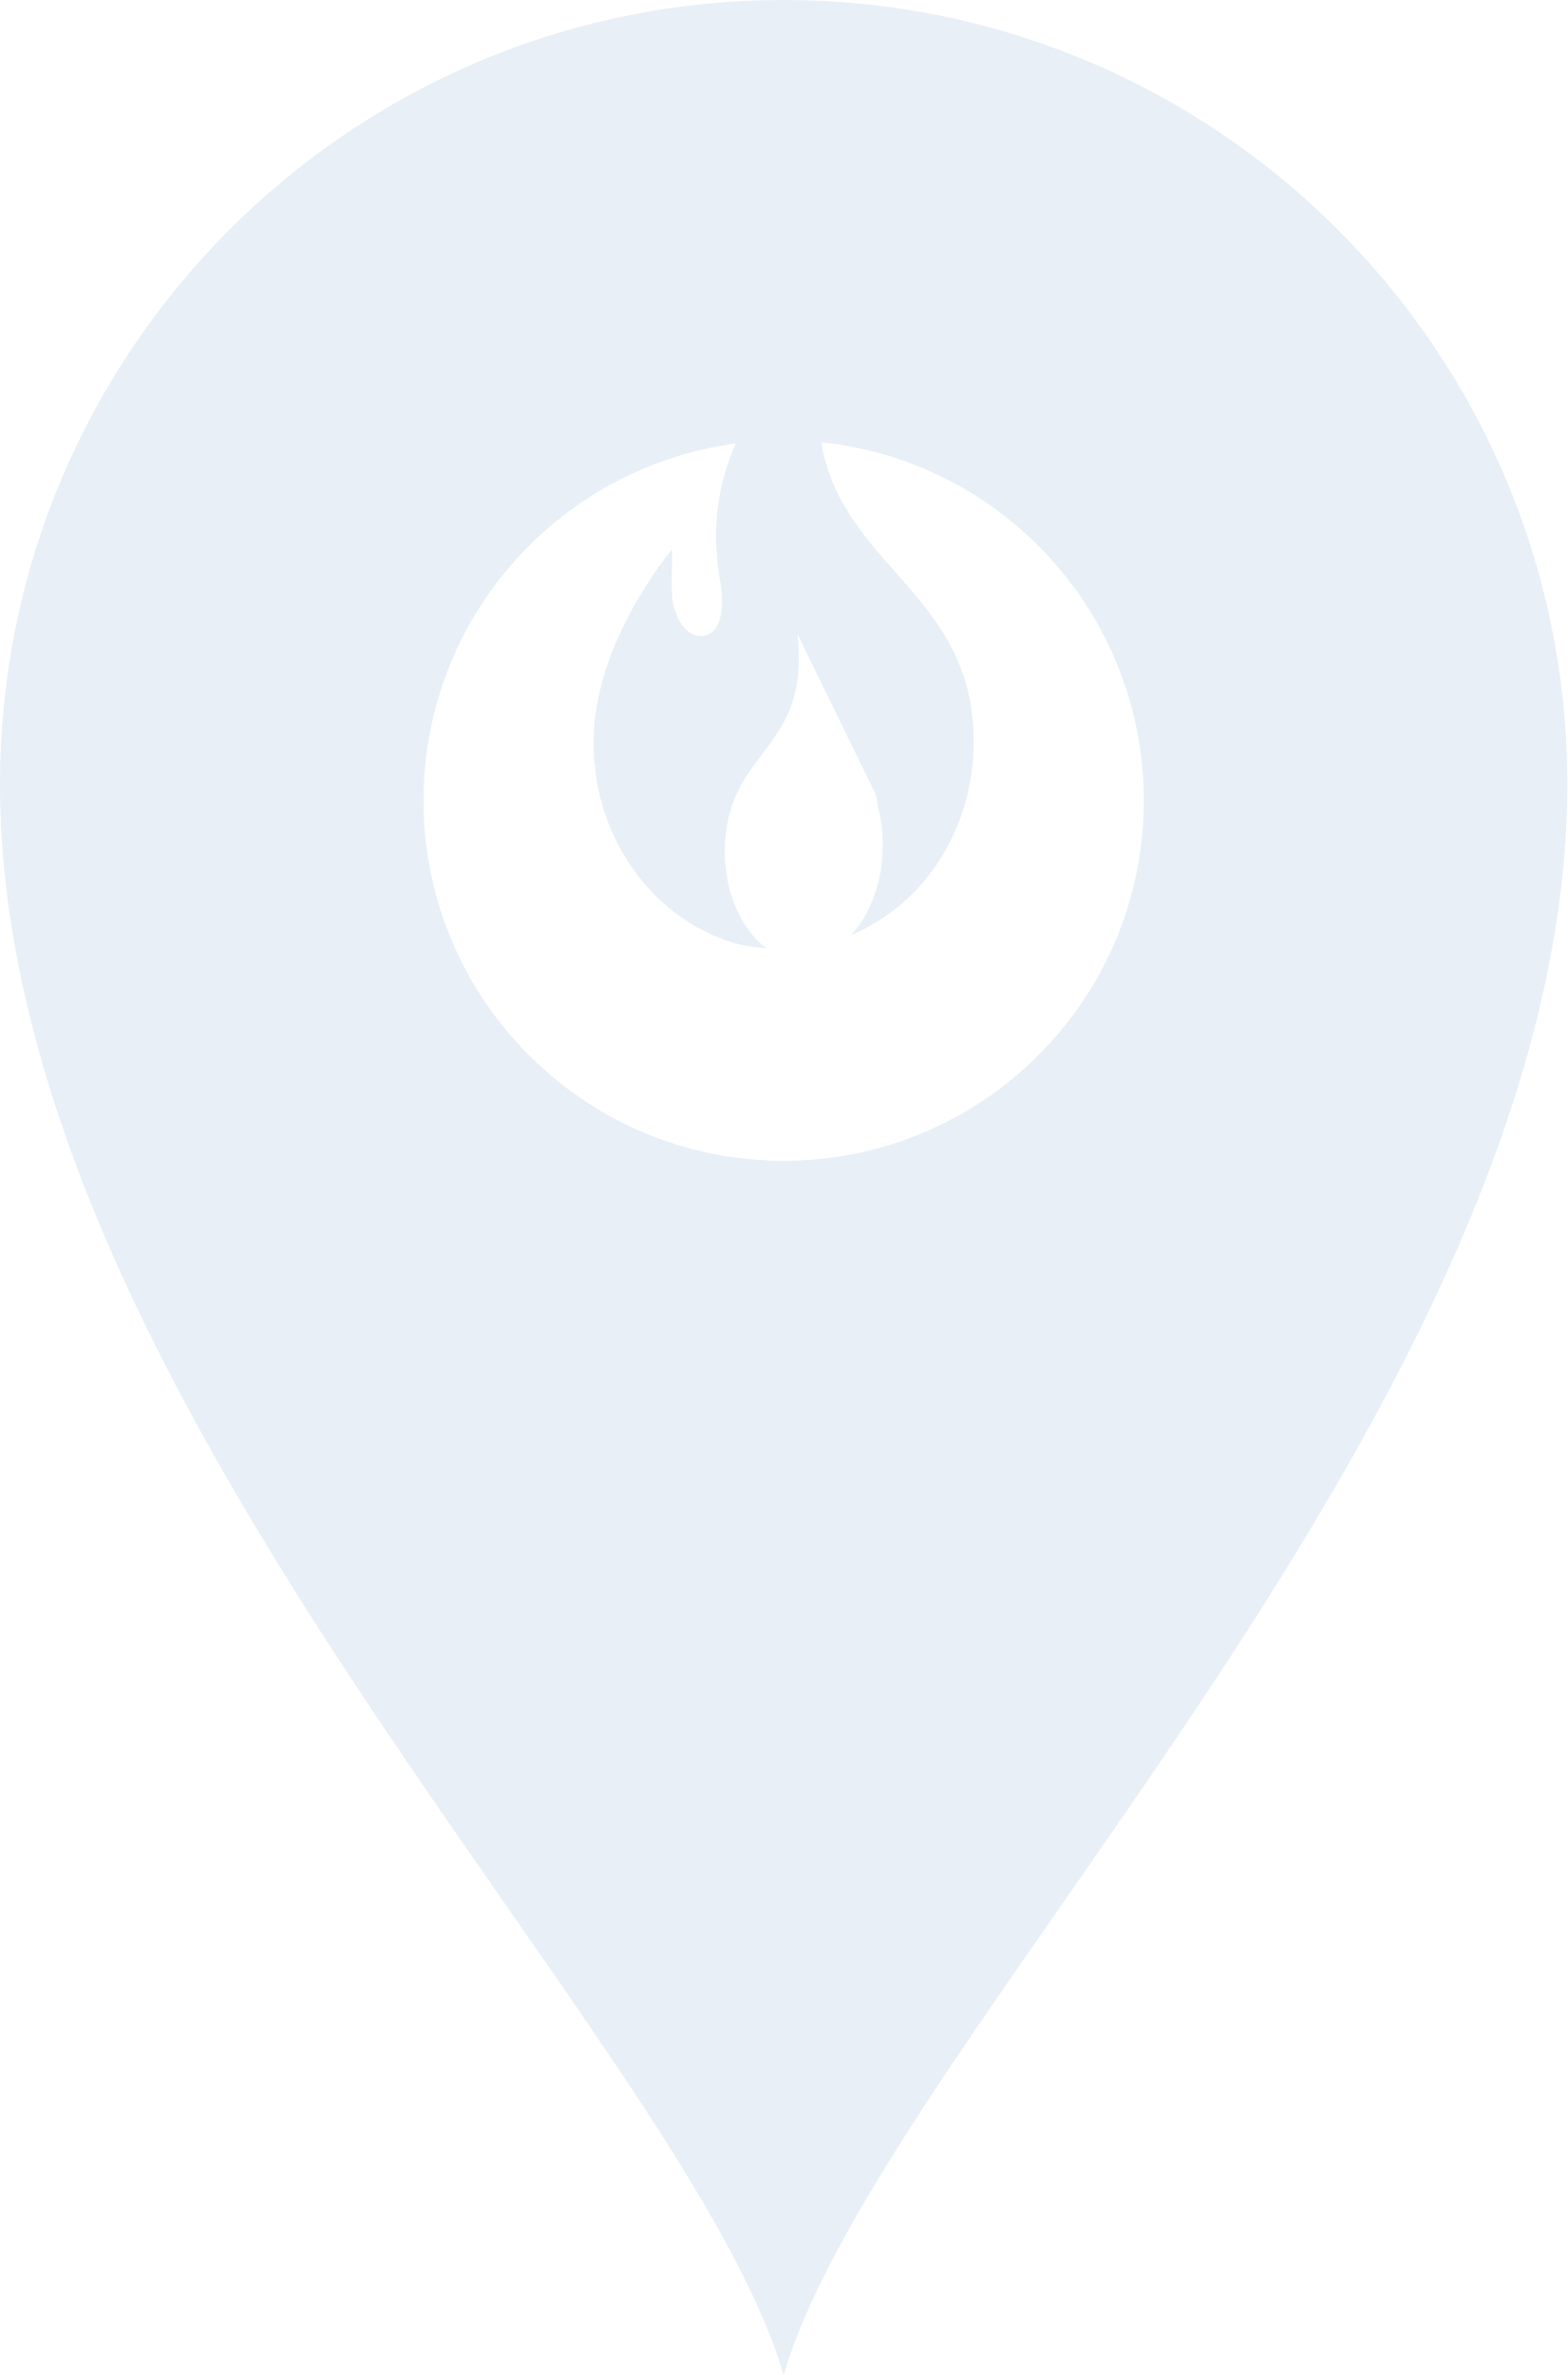
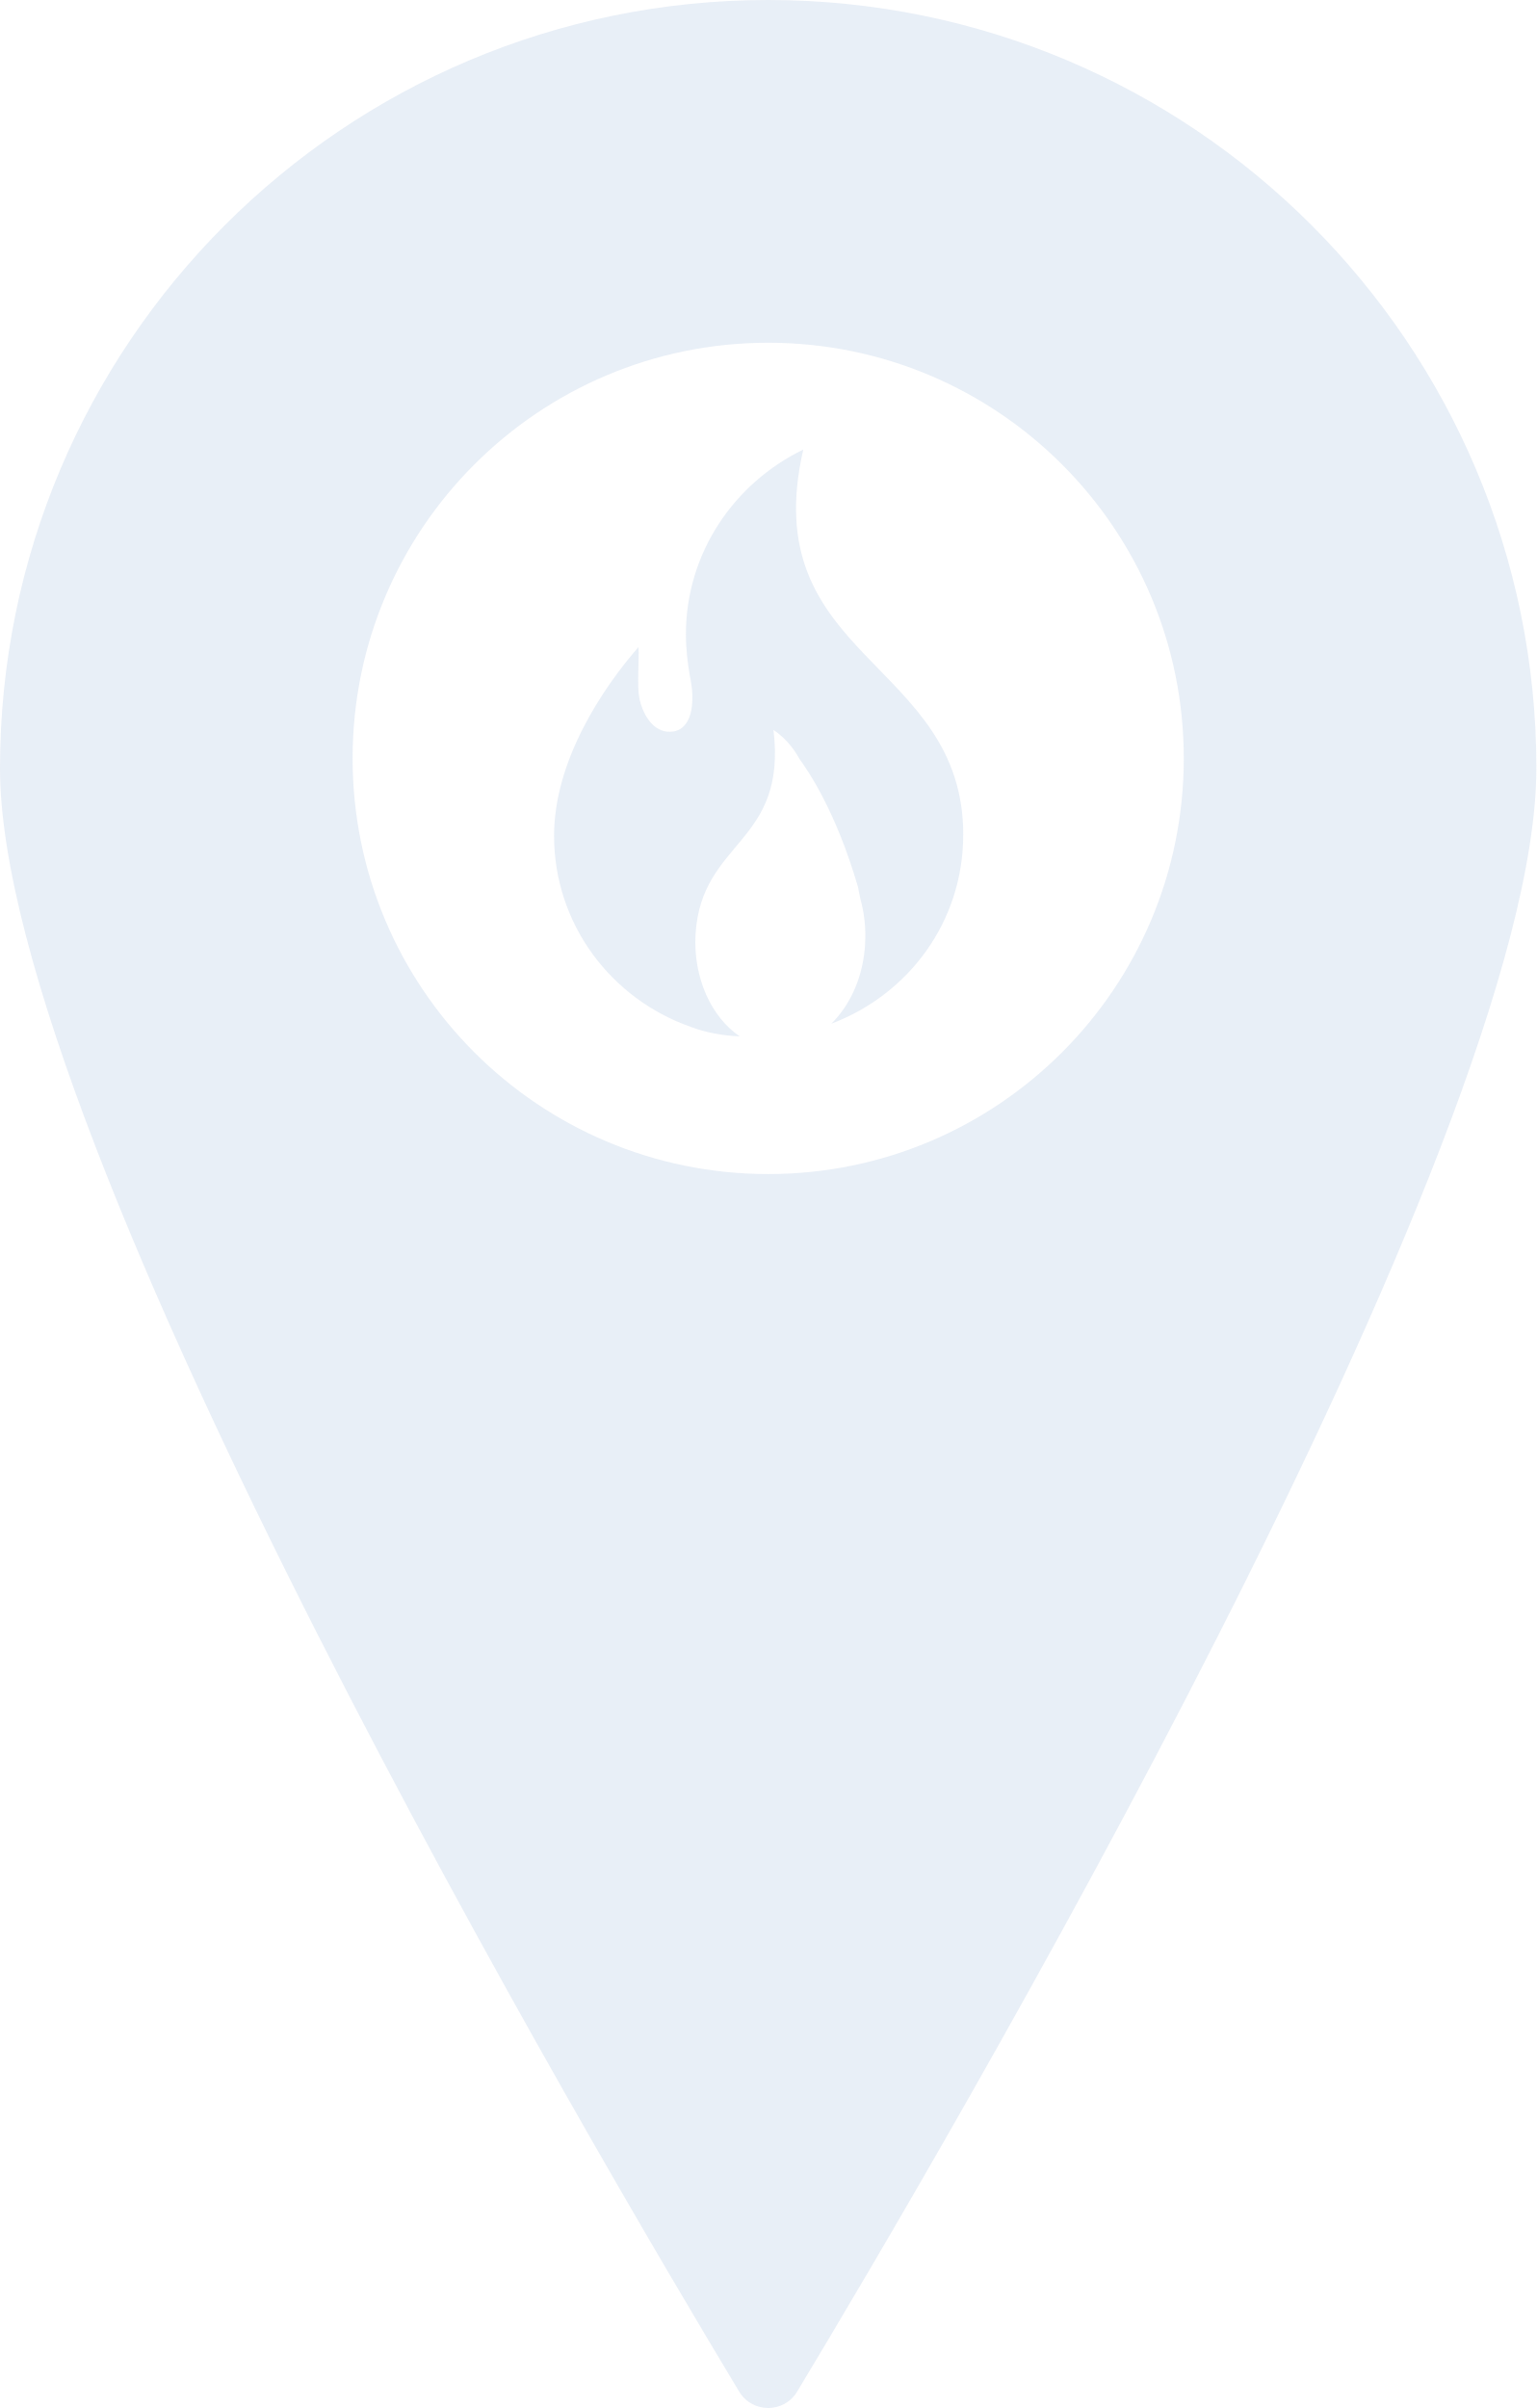
- <svg xmlns="http://www.w3.org/2000/svg" viewBox="0 0 470 712">
-   <g fill="#3f74b7" opacity=".12">
-     <path fill-rule="evenodd" d="M235 712C205 610 0 420 0 235a235 235 0 0 1 470 0c0 185-205 375-235 477zM343 240a108 108 0 1 0-216 0 108 108 0 1 0 216 0z" />
-     <path transform="translate(178 104) scale(.288)" d="M293.9,466.13c.78,4.25,1.56,8.49,2.33,12.74,3.89,15.28,5.44,31.42,4.66,47.55-1.56,34.81-14,65.38-32.66,85.76,75.42-31.42,127.51-109.53,127.51-201.23,0-186.79-201.38-187.64-154.73-410.95-66.87,35.66-113.52,110.38-113.52,196.98,0,15.28,1.56,29.72,3.89,45,4.66,22.92,3.89,54.34-15.55,58.59-17.88,3.4-29.55-15.28-33.43-35.66-2.33-14.43,0-39.91-.78-54.34C46.65,254.72,0,331.980,0,411.79c0,94.25,55.2,174.06,132.18,203.77,14,5.94,30.32,9.34,47.43,10.19-27.21-20.38-45.1-61.98-42.76-108.68,5.44-101.04,88.64-95.94,75.42-218.21" />
+ <svg xmlns="http://www.w3.org/2000/svg" id="Layer_2" data-name="Layer 2" viewBox="0 0 469.39 735.57">
+   <defs>
+     <style>
+       .cls-1 {
+         fill: #3f74b7;
+       }
+     </style>
+   </defs>
+   <g id="Layer_1-2" data-name="Layer 1" opacity=".12">
+     <g>
+       <path class="cls-1" d="M294.3,255.05c0-53.5-63.61-53.75-48.88-117.71-21.12,10.21-35.86,31.62-35.86,56.42,0,4.38.49,8.51,1.23,12.89,1.47,6.57,1.23,15.56-4.91,16.78-5.65.97-9.33-4.38-10.56-10.21-.74-4.13,0-11.43-.25-15.56-11.05,12.65-25.79,34.78-25.79,57.64,0,27,17.44,49.86,41.75,58.37,4.42,1.7,9.58,2.68,14.98,2.92-8.6-5.84-14.24-17.75-13.51-31.13,1.72-28.94,28-27.48,23.82-62.5,3.19,2.19,5.89,5.11,7.86,8.76,2.46,3.4,11.05,15.56,17.93,39.15.25,1.22.49,2.43.74,3.65,1.23,4.38,1.72,9,1.47,13.62-.49,9.97-4.42,18.73-10.32,24.56,23.82-9,40.28-31.37,40.28-57.64Z" />
+       <path class="cls-1" d="M469.39,234.7c0,114.49-183.1,424.95-225.85,495.87-4.02,6.67-13.67,6.67-17.7,0C183.1,659.64,0,349.18,0,234.7,0,105.08,105.08,0,234.7,0s234.7,105.08,234.7,234.7ZM234.7,104.7c-70.12,0-126.97,56.84-126.97,126.97s56.84,126.97,126.97,126.97,126.97-56.84,126.97-126.97-56.84-126.97-126.97-126.97Z" />
+     </g>
  </g>
</svg>
